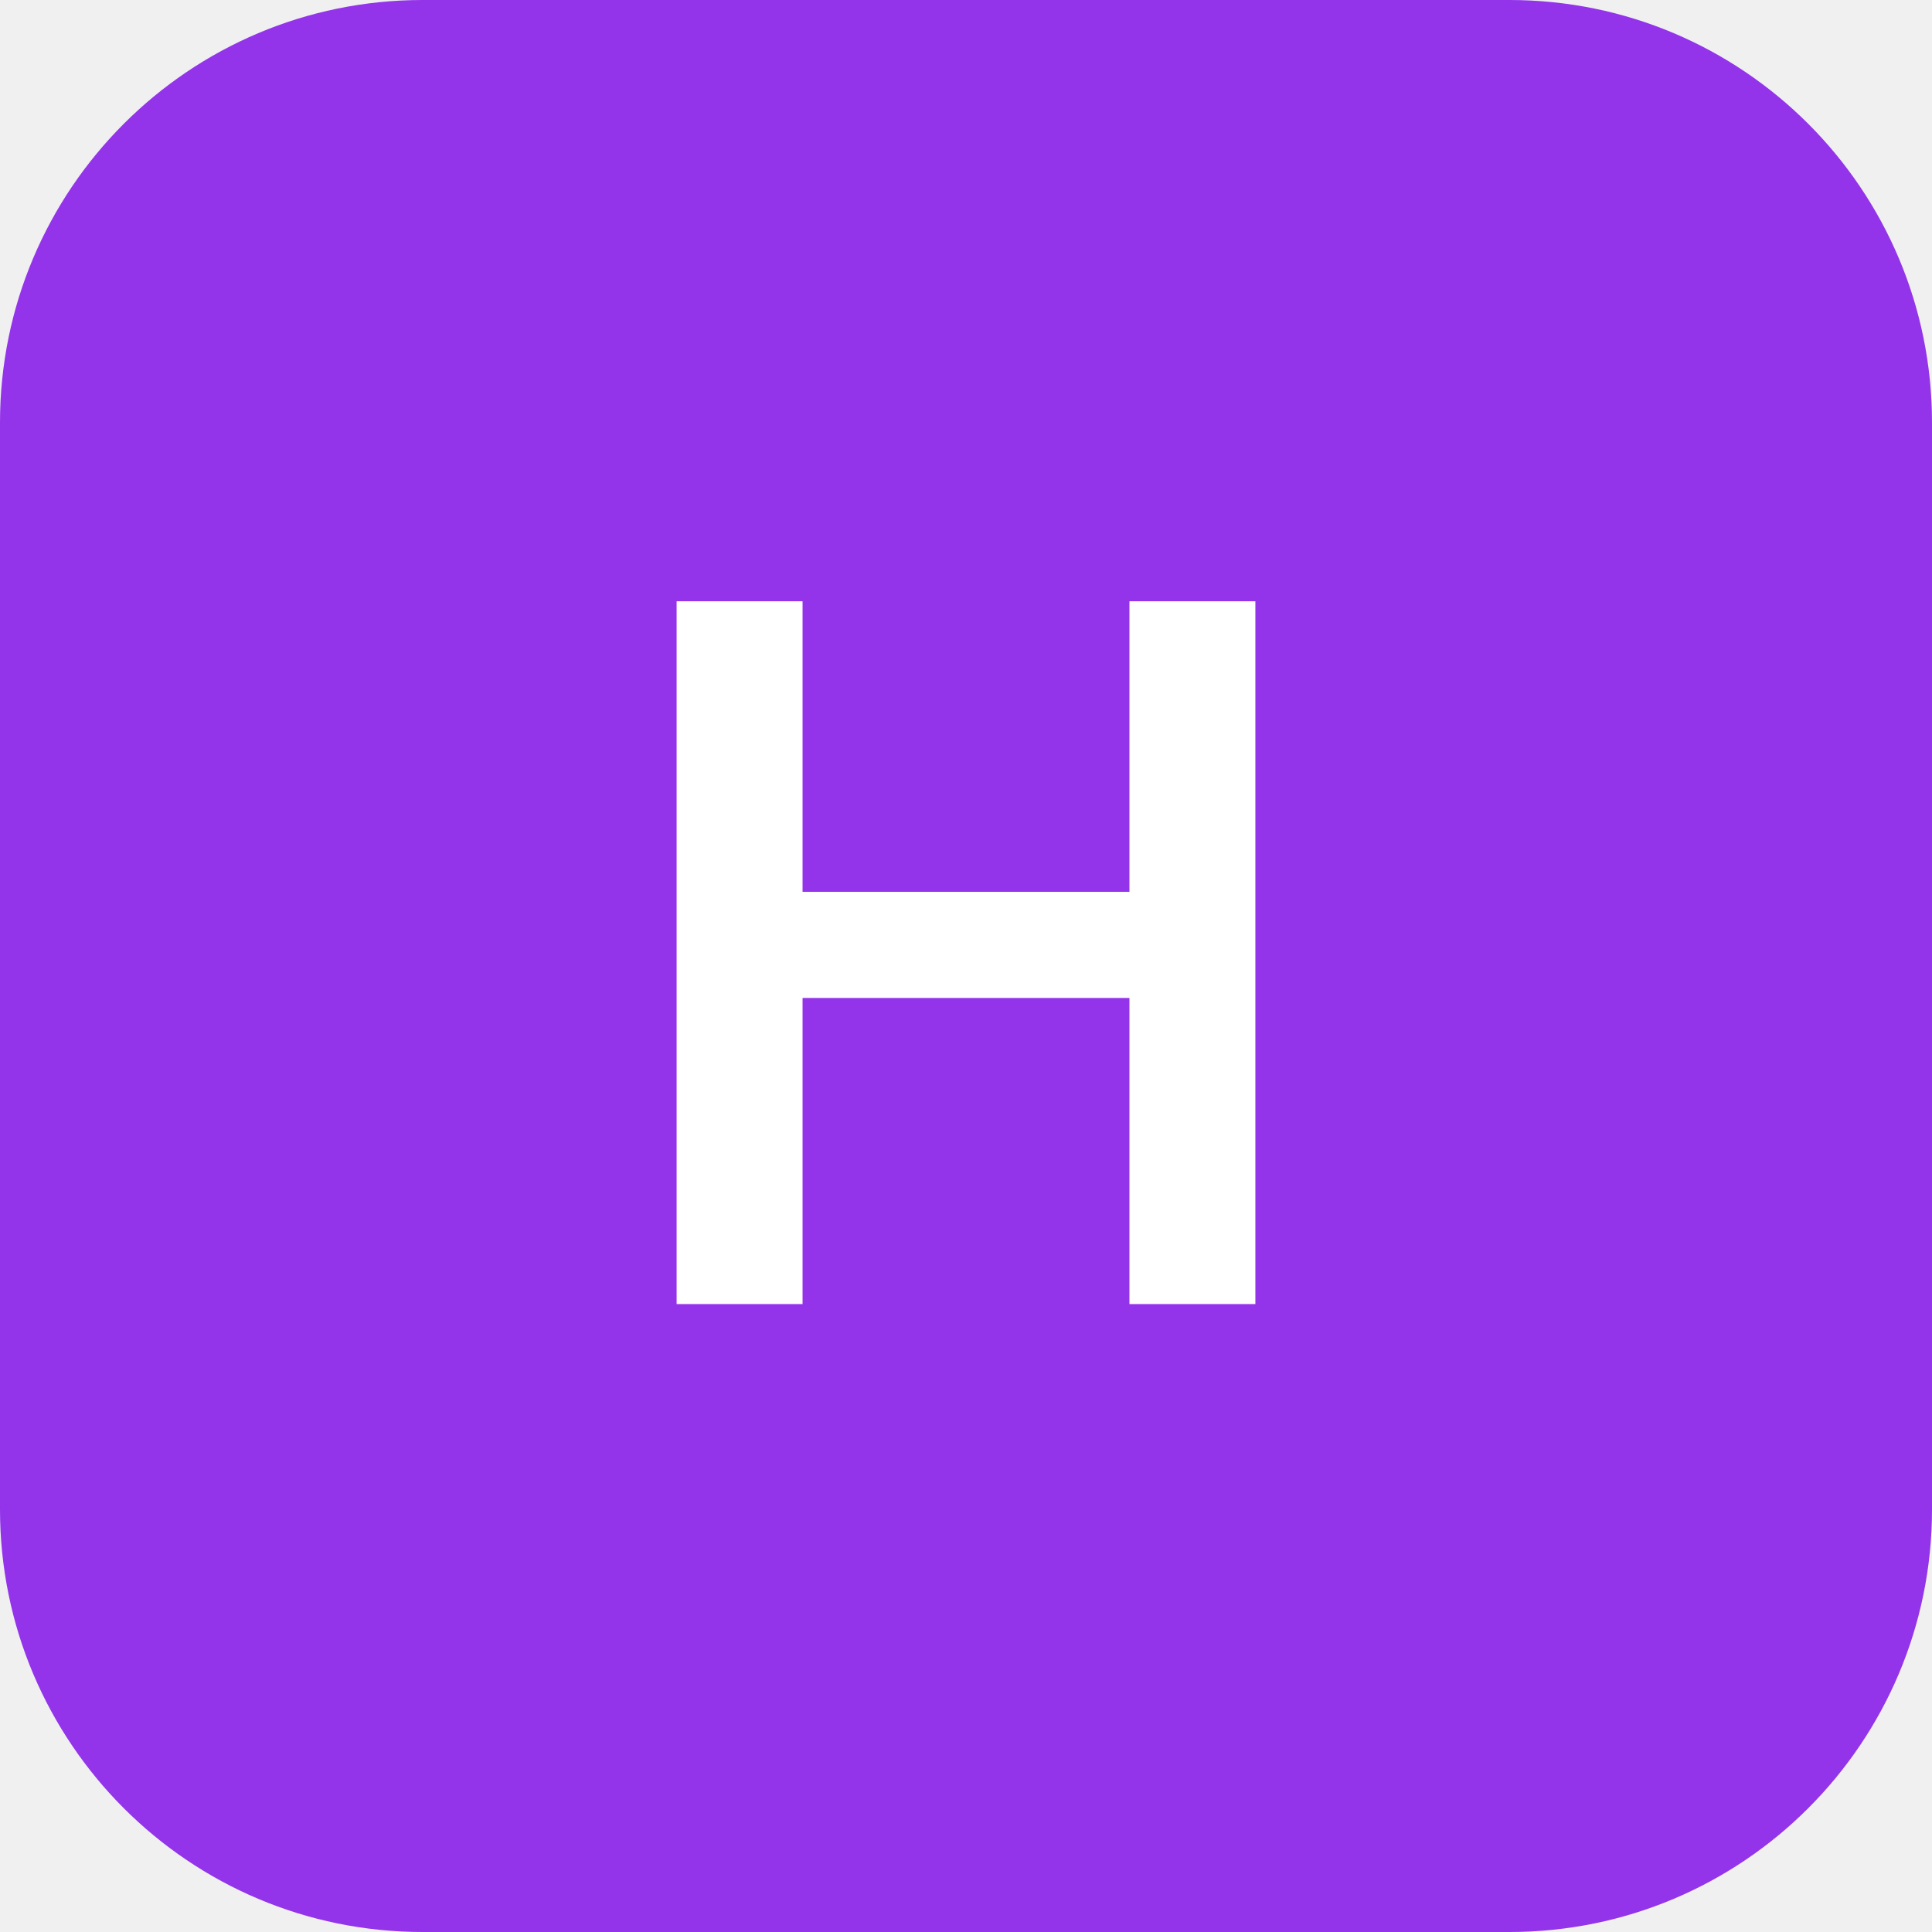
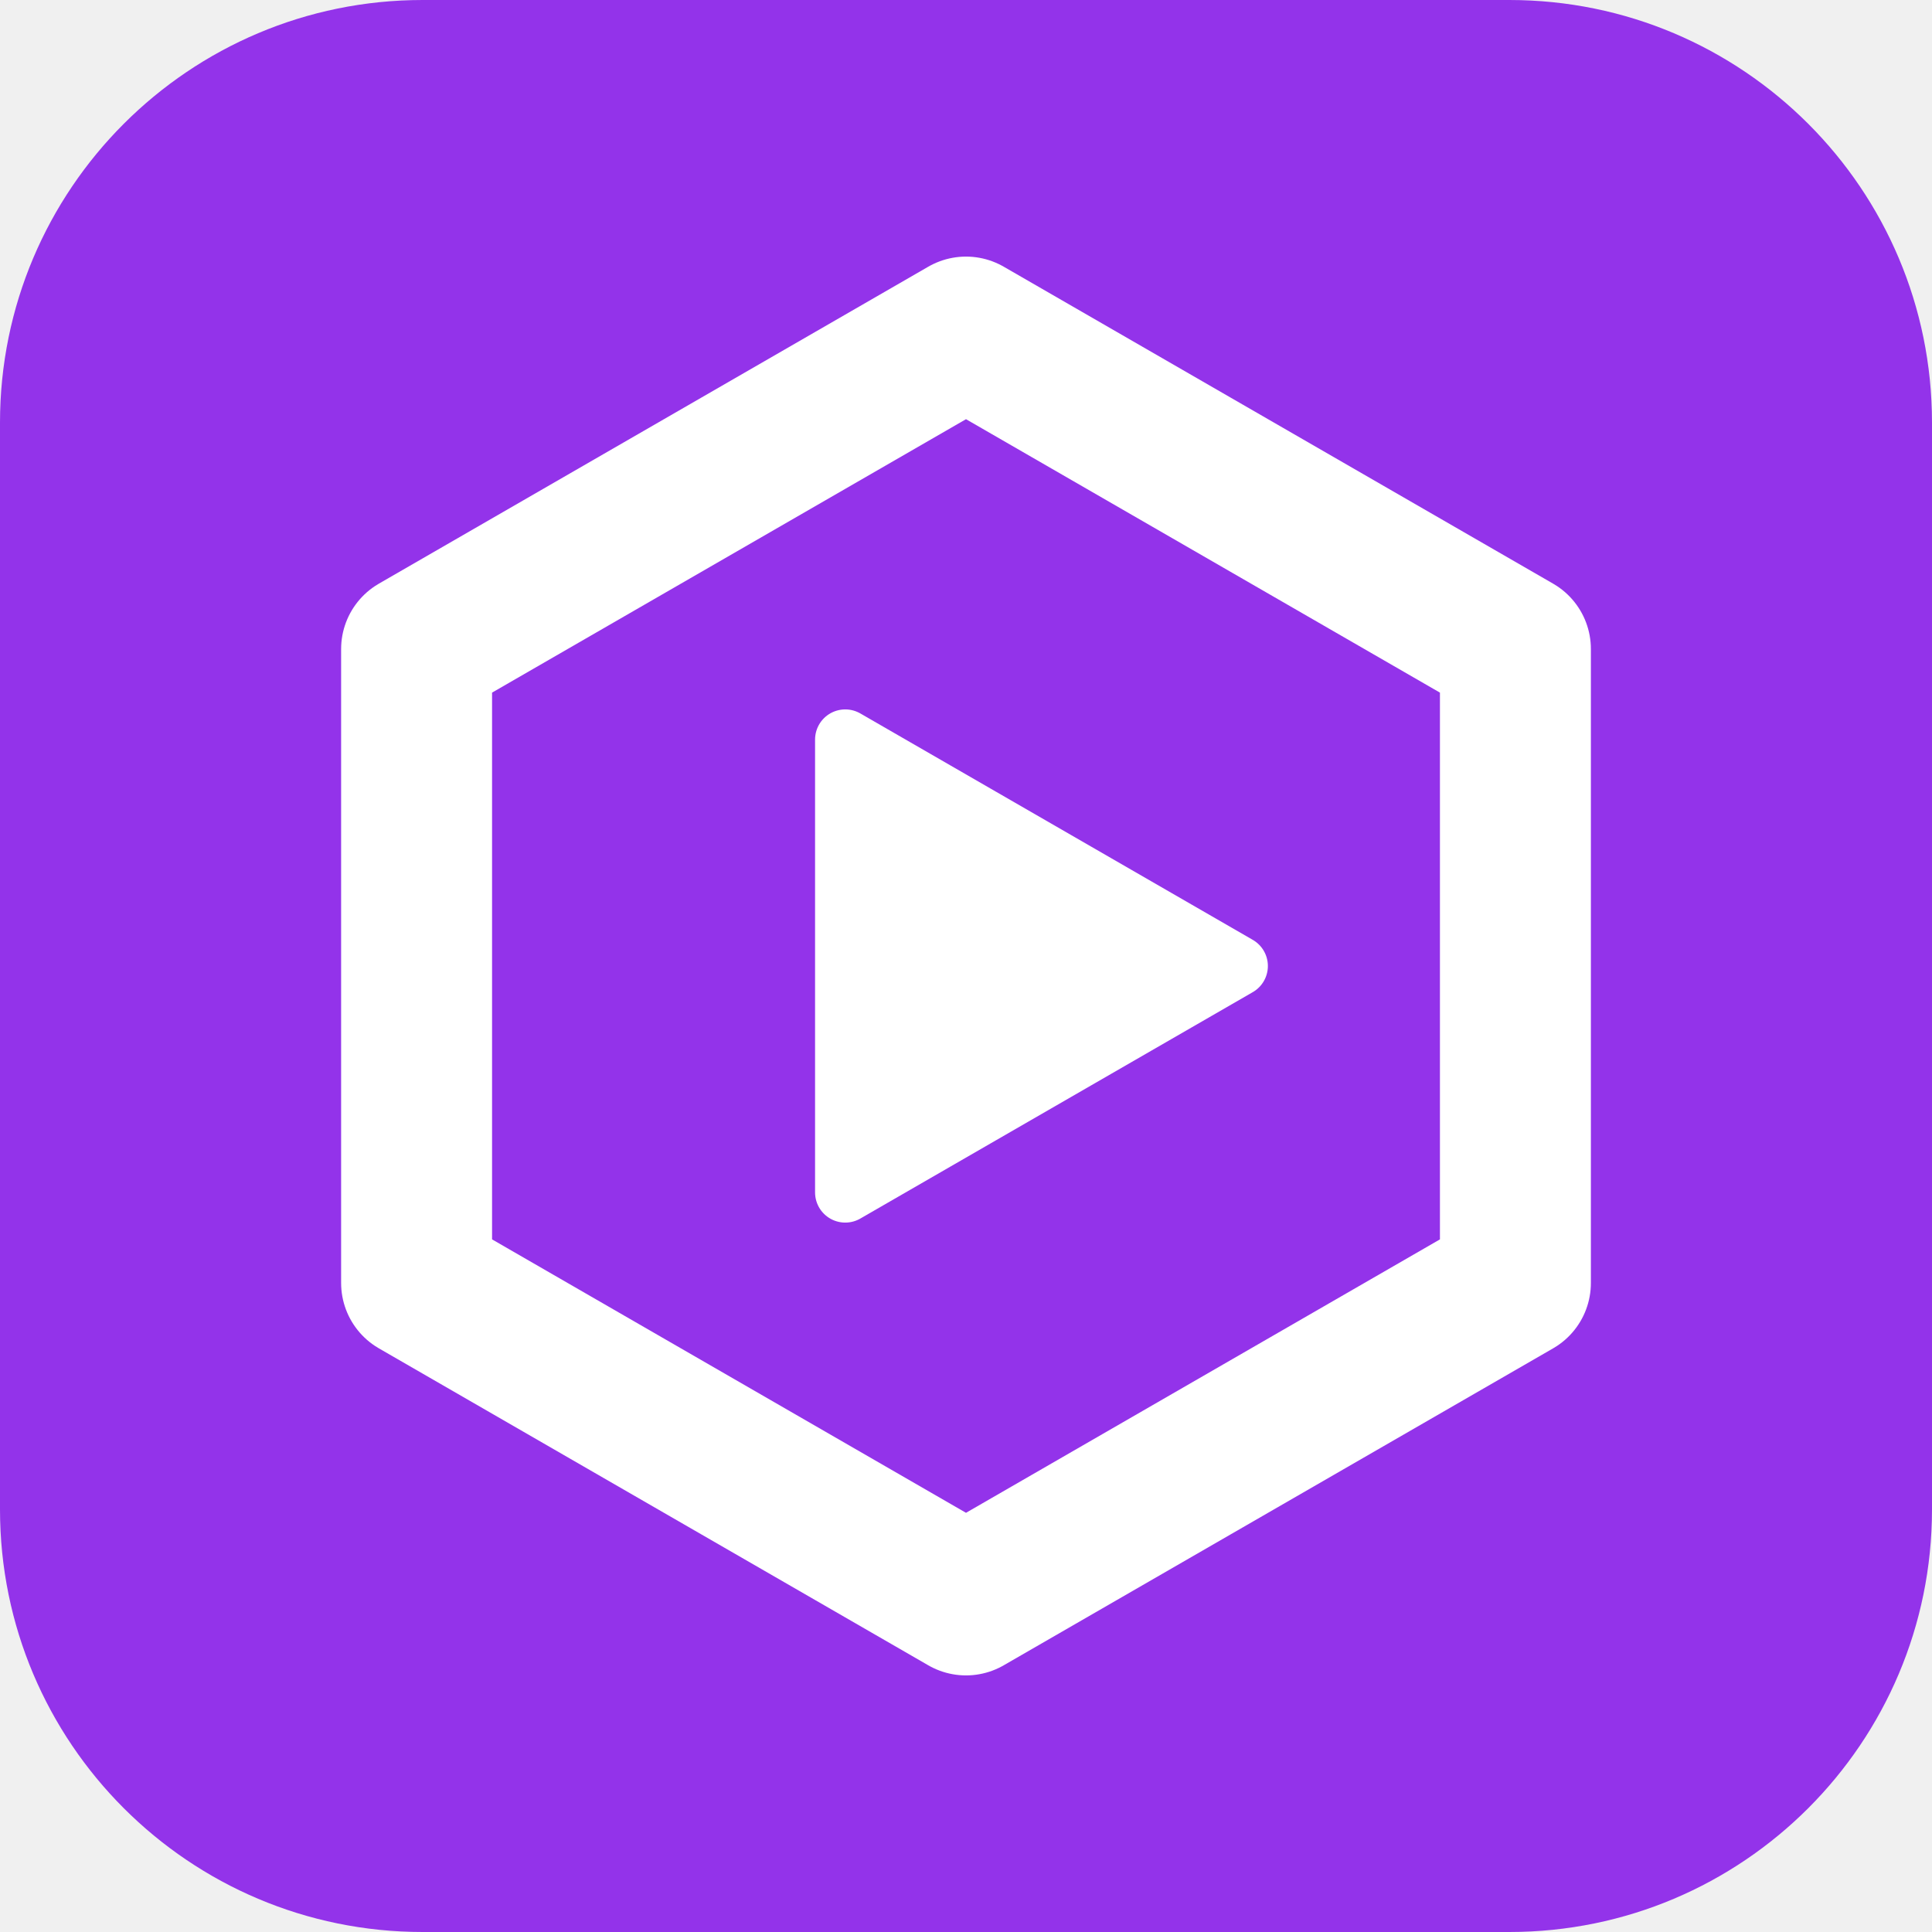
<svg xmlns="http://www.w3.org/2000/svg" viewBox="0 0 64 64">
  <rect width="64" height="64" rx="14" fill="#9333ea" />
-   <text x="32" y="32" dy="0.35em" text-anchor="middle" font-family="ui-sans-serif, system-ui, -apple-system, sans-serif" font-size="32" font-weight="600" fill="#ffffff">H</text>
+   <polygon points="32,11 50.2,21.5 50.2,42.5 32,53 13.8,42.5 13.8,21.5" fill="none" stroke="#ffffff" stroke-width="5" stroke-linejoin="round" />
+   <polygon points="28,24.5 28,39.5 41,32" fill="#ffffff" stroke="#ffffff" stroke-width="2" stroke-linejoin="round" />
</svg>
